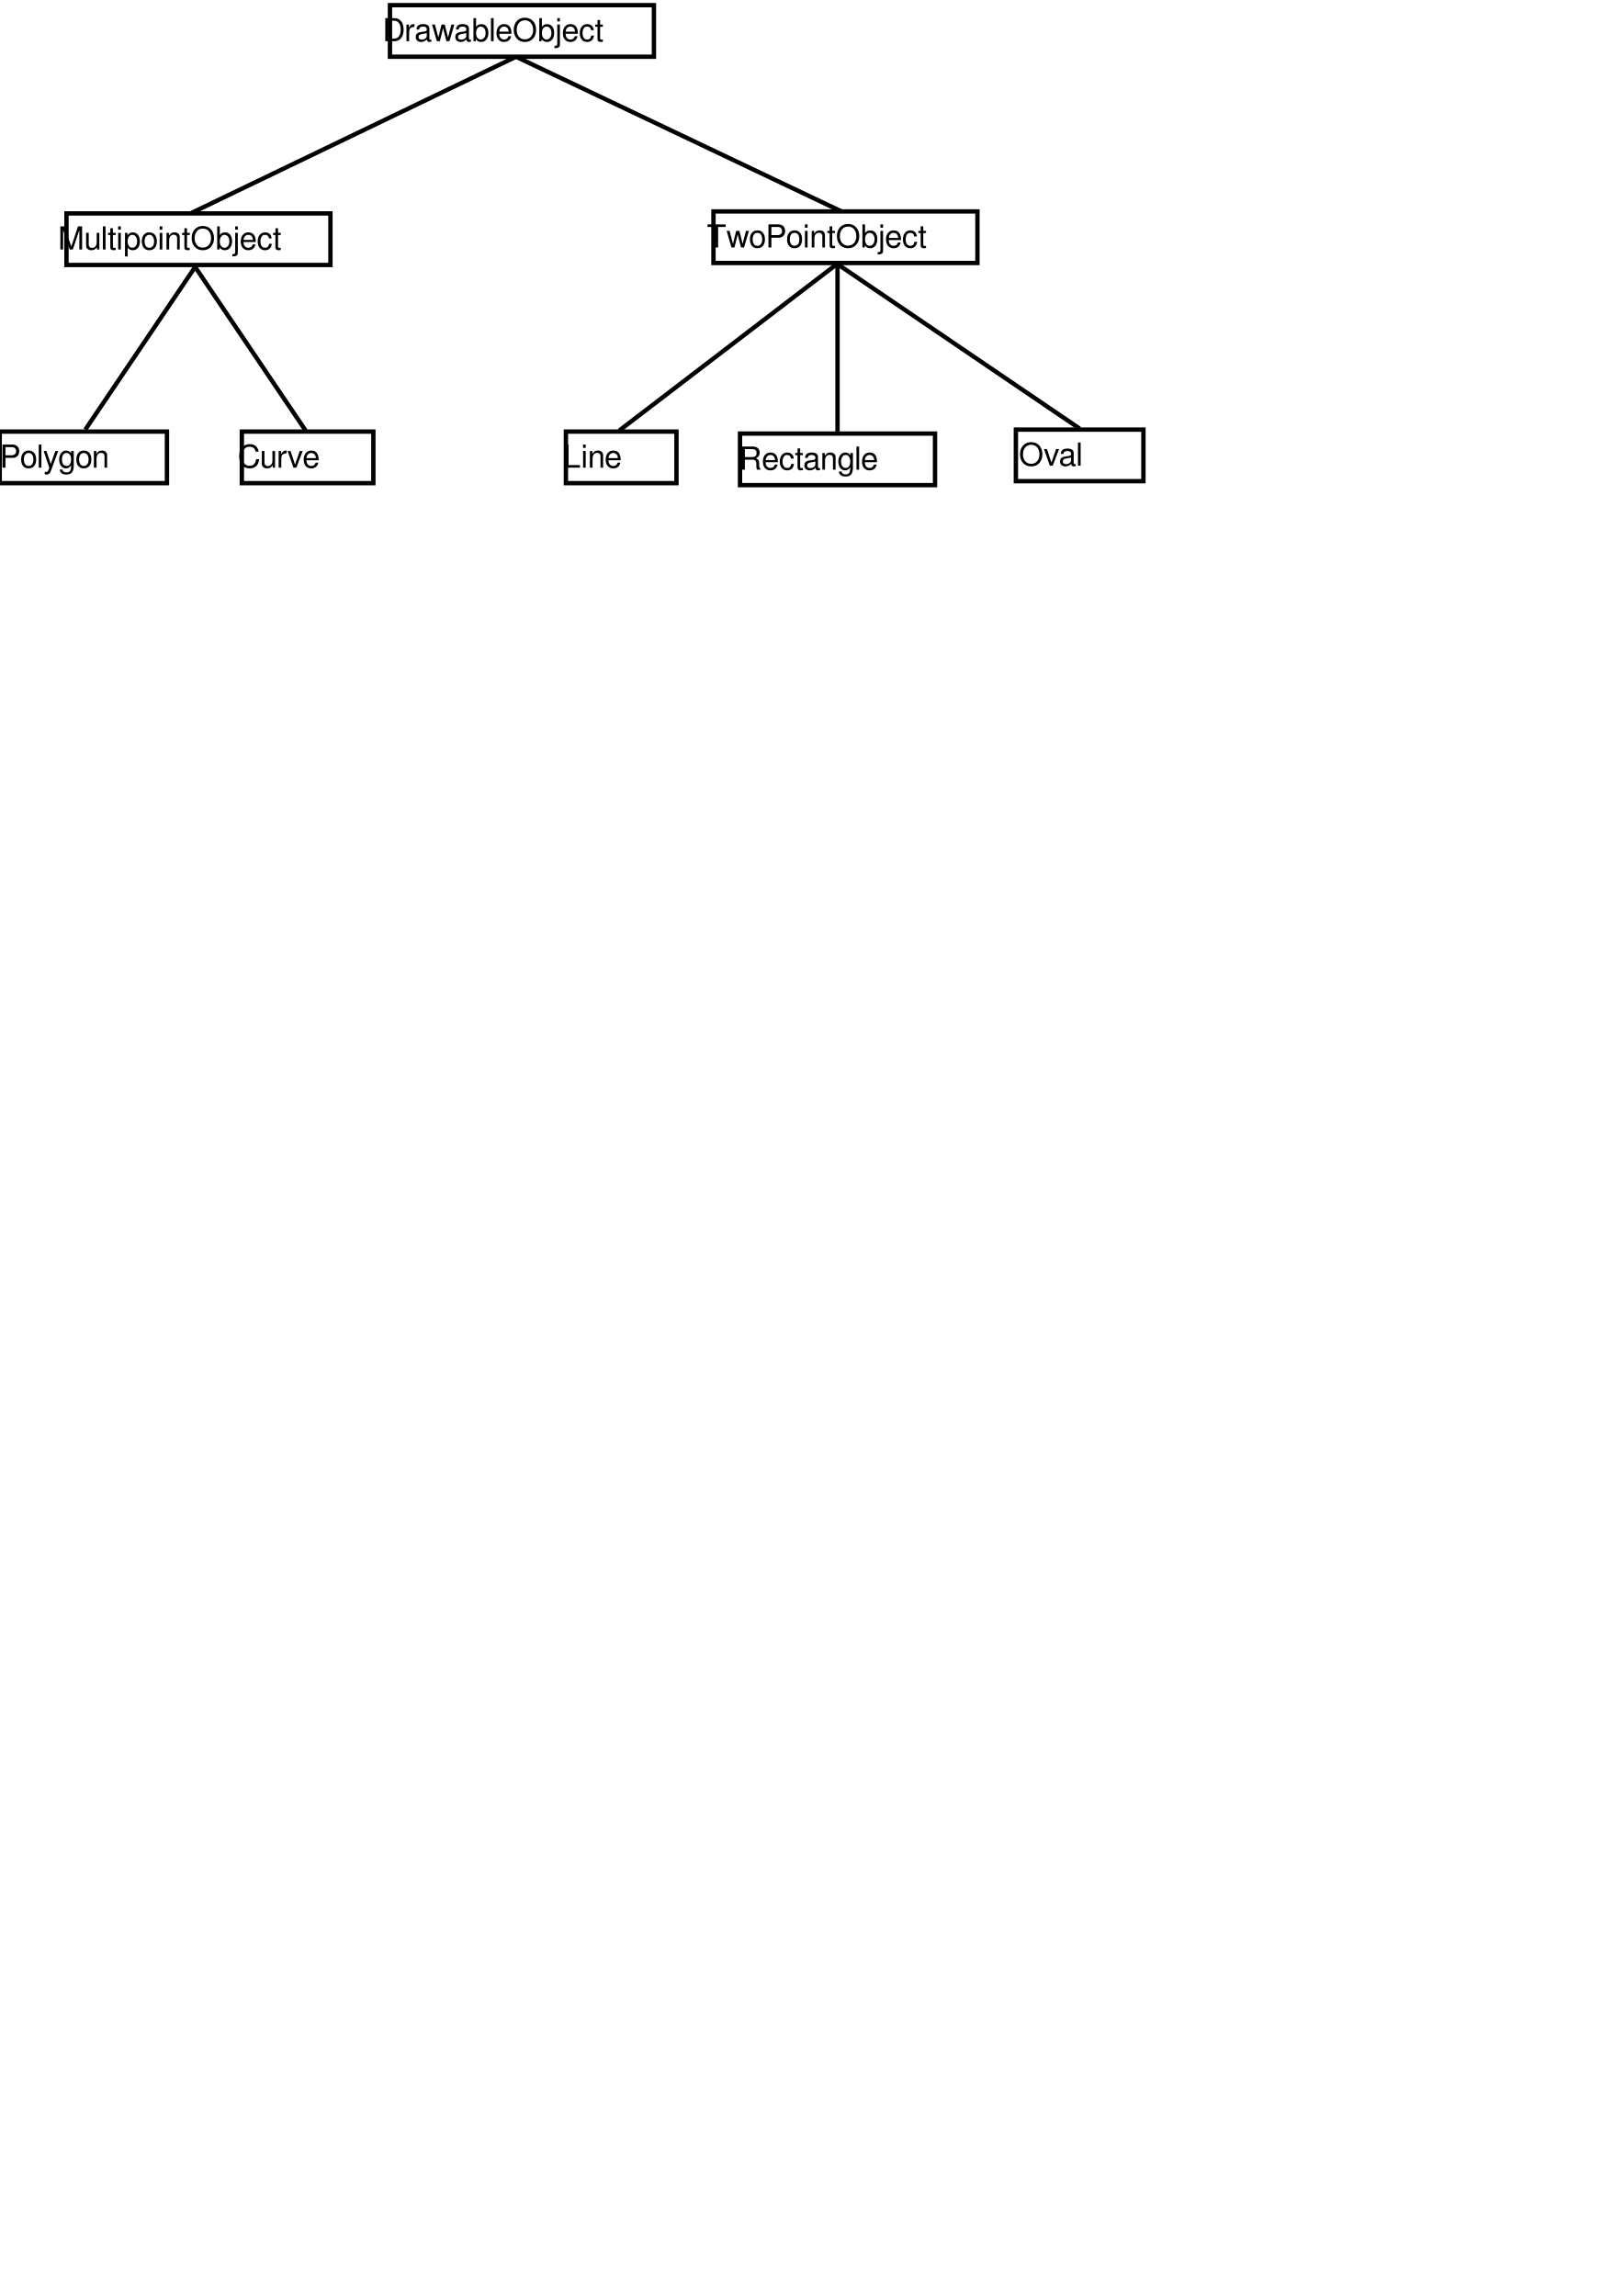
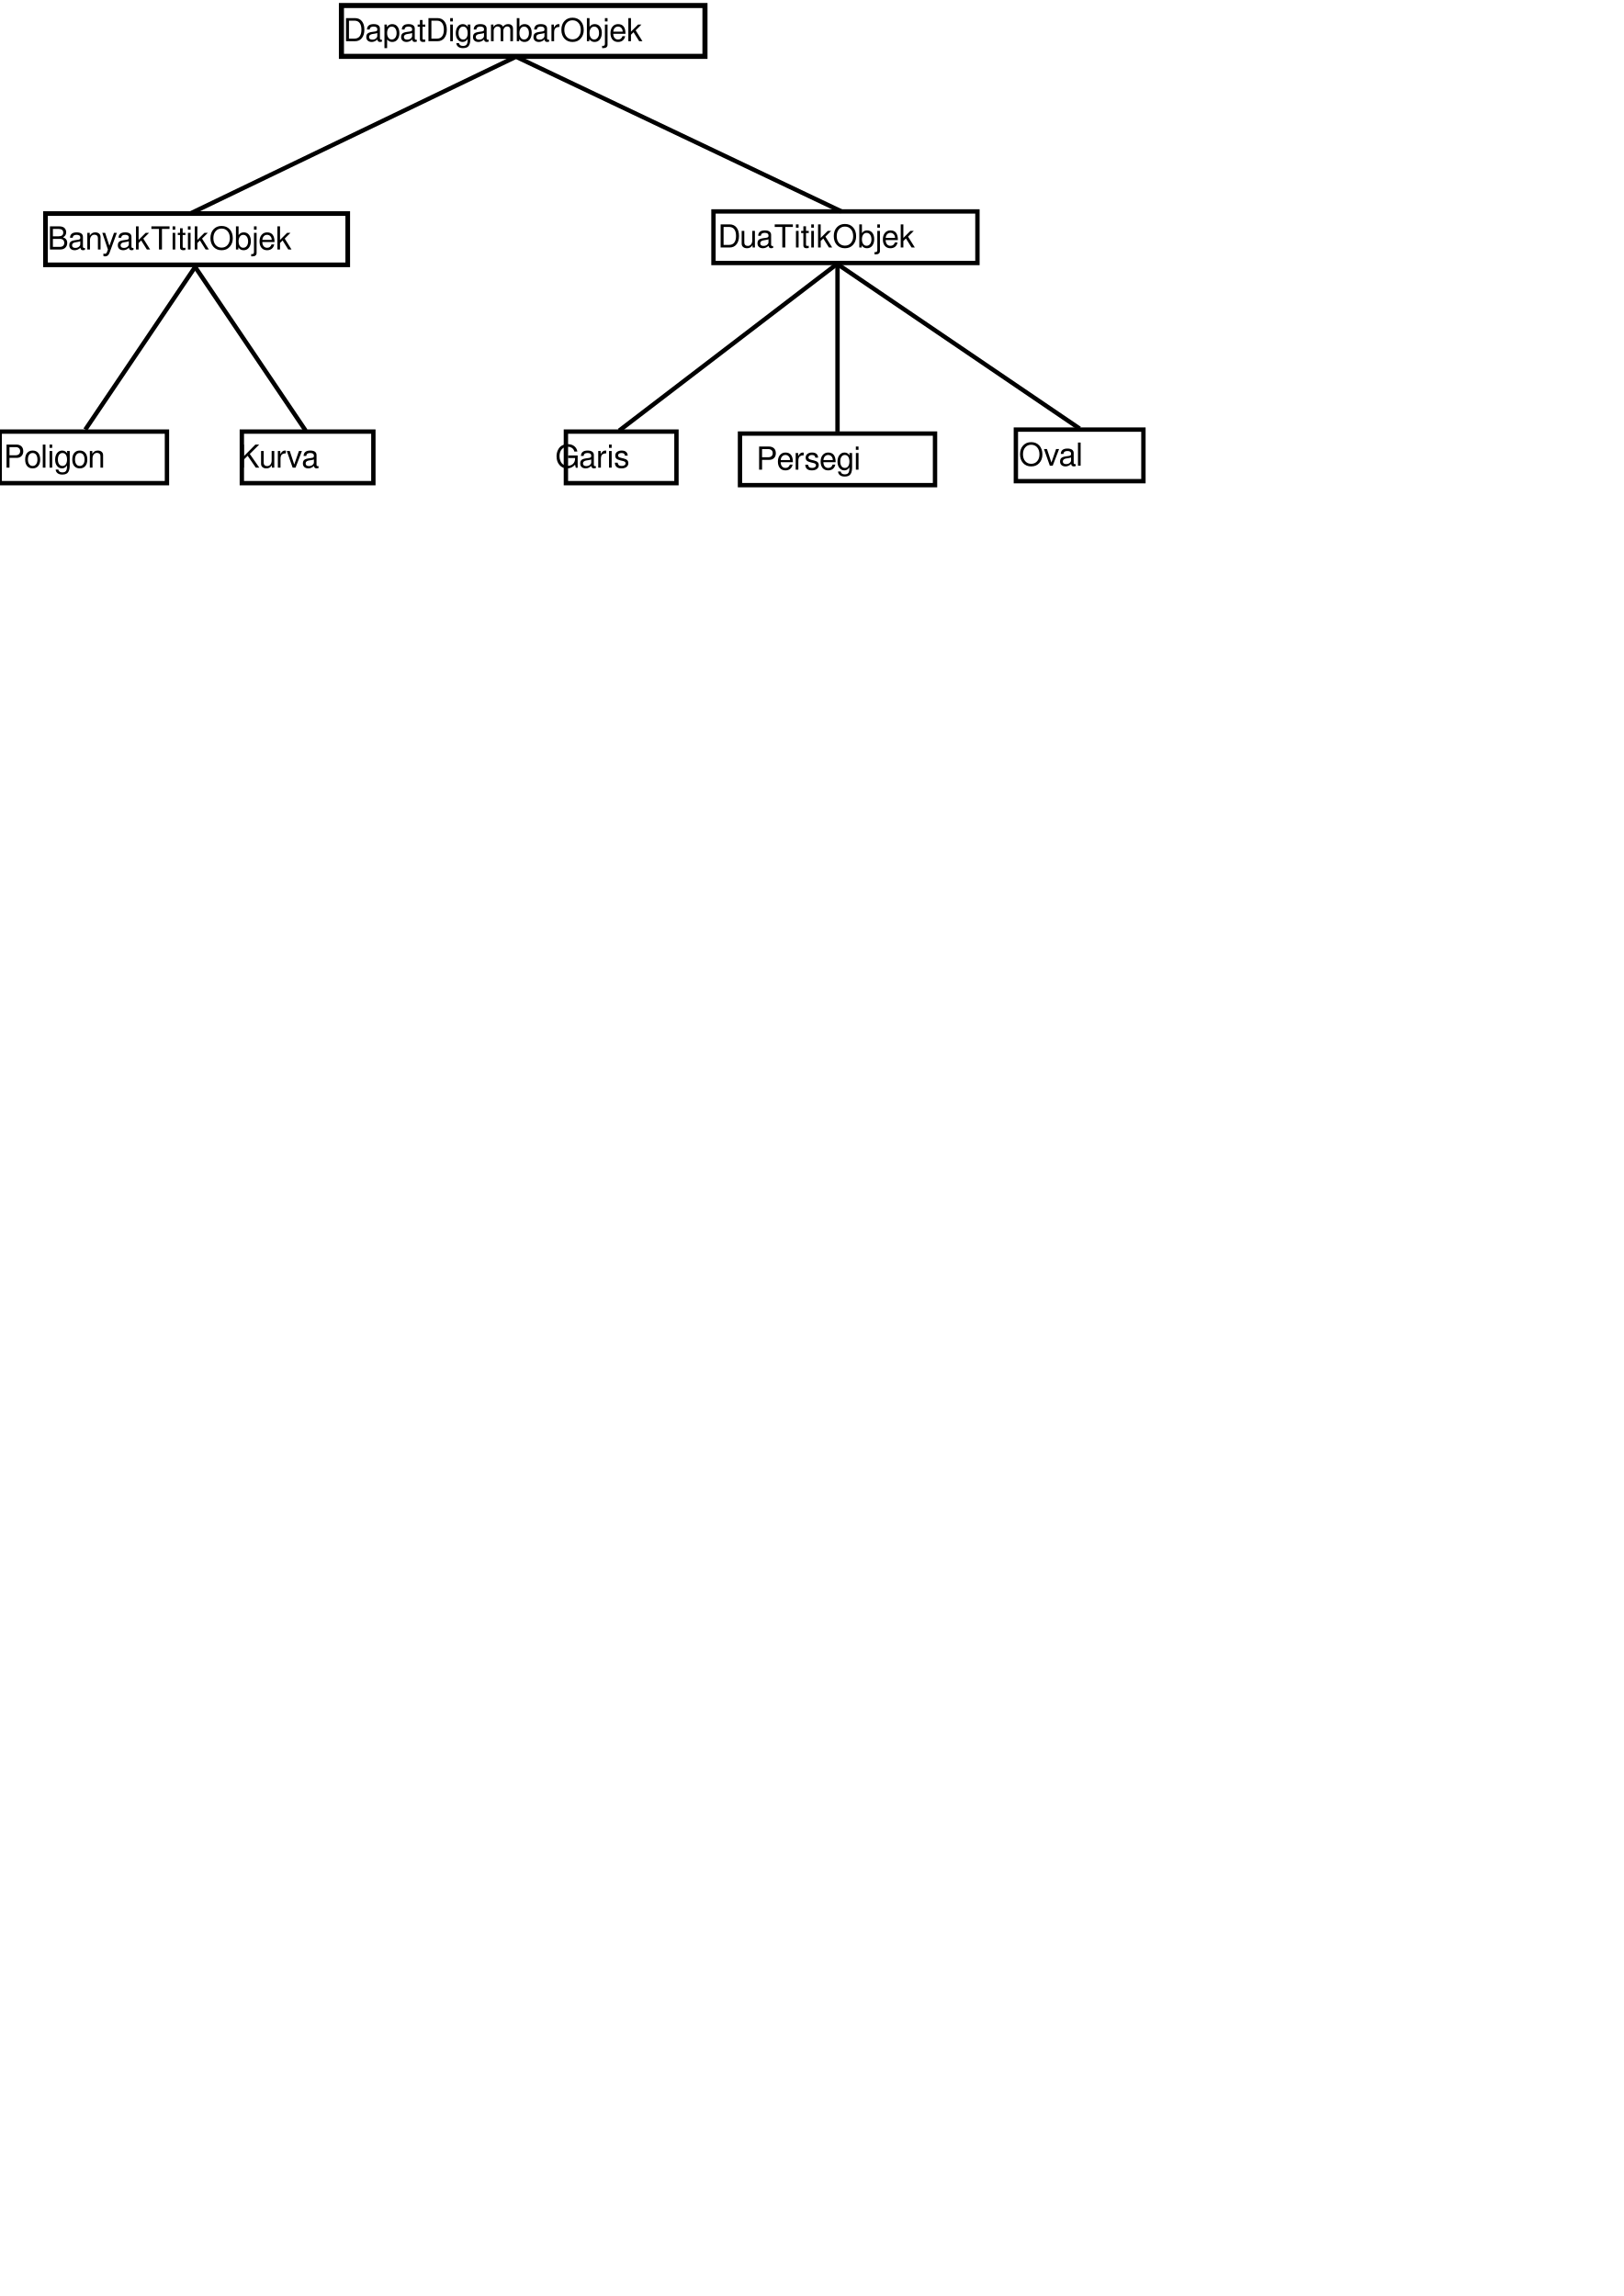
<svg xmlns="http://www.w3.org/2000/svg" width="744.094" height="1052.362" id="svg2" version="1.1">
  <defs id="defs4" />
  <g id="layer1">
    <g id="g3761" transform="matrix(0.9095231,0,0,0.9090909,131.414,-31.60344)">
-       <text id="text2985" y="55.546" x="117.975" style="font-size:16px;font-style:normal;font-variant:normal;font-weight:normal;font-stretch:normal;text-align:center;line-height:125%;letter-spacing:0px;word-spacing:0px;text-anchor:middle;fill:#000000;fill-opacity:1;stroke:none;font-family:FreeSans;-inkscape-font-specification:FreeSans" xml:space="preserve">
-         <tspan y="55.546" x="117.975" id="tspan2987">DrawableObject</tspan>
+       <text id="text2985" y="55.546" x="117.975" style="font-style:normal;font-variant:normal;font-weight:normal;font-stretch:normal;font-size:16px;line-height:125%;font-family:FreeSans;-inkscape-font-specification:FreeSans;text-align:center;letter-spacing:0px;word-spacing:0px;text-anchor:middle;fill:#000000;fill-opacity:1;stroke:none" xml:space="preserve">
+         <tspan y="55.546" x="117.975" id="tspan2987">DapatDigambarObjek</tspan>
      </text>
-       <rect y="37.362" x="52" height="26" width="133" id="rect2991" style="fill:none;stroke:#000000;stroke-width:2.199;stroke-miterlimit:4;stroke-opacity:1;stroke-dasharray:none;stroke-dashoffset:0" />
+       <rect y="37.544" x="27.547" height="25.636" width="183.17" id="rect2991" style="fill:none;stroke:#000000;stroke-width:2.563;stroke-miterlimit:4;stroke-dasharray:none;stroke-dashoffset:0;stroke-opacity:1" />
    </g>
    <g transform="matrix(0.9095231,0,0,0.9090909,-16.83824,63.85111)" id="g3761-6">
-       <text id="text2985-2" y="55.546" x="117.975" style="font-size:16px;font-style:normal;font-variant:normal;font-weight:normal;font-stretch:normal;text-align:center;line-height:125%;letter-spacing:0px;word-spacing:0px;text-anchor:middle;fill:#000000;fill-opacity:1;stroke:none;font-family:FreeSans;-inkscape-font-specification:FreeSans" xml:space="preserve">
-         <tspan y="55.546" x="117.975" id="tspan2987-2">MultipointObject</tspan>
+       <text id="text2985-2" y="55.546" x="117.975" style="font-style:normal;font-variant:normal;font-weight:normal;font-stretch:normal;font-size:16px;line-height:125%;font-family:FreeSans;-inkscape-font-specification:FreeSans;text-align:center;letter-spacing:0px;word-spacing:0px;text-anchor:middle;fill:#000000;fill-opacity:1;stroke:none" xml:space="preserve">
+         <tspan y="55.546" x="117.975" id="tspan2987-2">BanyakTitikObjek</tspan>
      </text>
-       <rect y="37.362" x="52" height="26" width="133" id="rect2991-0" style="fill:none;stroke:#000000;stroke-width:2.199;stroke-miterlimit:4;stroke-opacity:1;stroke-dasharray:none;stroke-dashoffset:0" />
+       <rect y="37.436" x="41.433" height="25.853" width="152.289" id="rect2991-0" style="fill:none;stroke:#000000;stroke-width:2.347;stroke-miterlimit:4;stroke-dasharray:none;stroke-dashoffset:0;stroke-opacity:1" />
    </g>
    <g transform="matrix(0.9095231,0,0,0.9090909,279.6663,62.94202)" id="g3761-7">
-       <text id="text2985-0" y="55.546" x="117.975" style="font-size:16px;font-style:normal;font-variant:normal;font-weight:normal;font-stretch:normal;text-align:center;line-height:125%;letter-spacing:0px;word-spacing:0px;text-anchor:middle;fill:#000000;fill-opacity:1;stroke:none;font-family:FreeSans;-inkscape-font-specification:FreeSans" xml:space="preserve">
-         <tspan y="55.546" x="117.975" id="tspan2987-8">TwoPointObject</tspan>
+       <text id="text2985-0" y="55.546" x="117.975" style="font-style:normal;font-variant:normal;font-weight:normal;font-stretch:normal;font-size:16px;line-height:125%;font-family:FreeSans;-inkscape-font-specification:FreeSans;text-align:center;letter-spacing:0px;word-spacing:0px;text-anchor:middle;fill:#000000;fill-opacity:1;stroke:none" xml:space="preserve">
+         <tspan y="55.546" x="117.975" id="tspan2987-8">DuaTitikObjek</tspan>
      </text>
      <rect y="37.362" x="52" height="26" width="133" id="rect2991-6" style="fill:none;stroke:#000000;stroke-width:2.199;stroke-miterlimit:4;stroke-opacity:1;stroke-dasharray:none;stroke-dashoffset:0" />
    </g>
    <g transform="matrix(0.9095231,0,0,0.9090909,-14.10967,155.6693)" id="g3854">
-       <text id="text2985-3" y="64.546" x="56.975" style="font-size:16px;font-style:normal;font-variant:normal;font-weight:normal;font-stretch:normal;text-align:center;line-height:125%;letter-spacing:0px;word-spacing:0px;text-anchor:middle;fill:#000000;fill-opacity:1;stroke:none;font-family:FreeSans;-inkscape-font-specification:FreeSans" xml:space="preserve">
-         <tspan y="64.546" x="56.975" id="tspan2987-3">Polygon</tspan>
+       <text id="text2985-3" y="64.546" x="56.975" style="font-style:normal;font-variant:normal;font-weight:normal;font-stretch:normal;font-size:16px;line-height:125%;font-family:FreeSans;-inkscape-font-specification:FreeSans;text-align:center;letter-spacing:0px;word-spacing:0px;text-anchor:middle;fill:#000000;fill-opacity:1;stroke:none" xml:space="preserve">
+         <tspan y="64.546" x="56.975" id="tspan2987-3">Poligon</tspan>
      </text>
      <rect y="46.362" x="15.367" height="26" width="84.267" id="rect2991-1" style="fill:none;stroke:#000000;stroke-width:2.199;stroke-miterlimit:4;stroke-opacity:1;stroke-dasharray:none;stroke-dashoffset:0" />
    </g>
    <g id="g3864" transform="matrix(0.9095231,0,0,0.9090909,-22.29538,164.7602)">
-       <text id="text2985-3-8" y="55.546" x="445.975" style="font-size:16px;font-style:normal;font-variant:normal;font-weight:normal;font-stretch:normal;text-align:center;line-height:125%;letter-spacing:0px;word-spacing:0px;text-anchor:middle;fill:#000000;fill-opacity:1;stroke:none;font-family:FreeSans;-inkscape-font-specification:FreeSans" xml:space="preserve">
-         <tspan y="55.546" x="445.975" id="tspan2987-3-2">Rectangle</tspan>
+       <text id="text2985-3-8" y="55.546" x="445.975" style="font-style:normal;font-variant:normal;font-weight:normal;font-stretch:normal;font-size:16px;line-height:125%;font-family:FreeSans;-inkscape-font-specification:FreeSans;text-align:center;letter-spacing:0px;word-spacing:0px;text-anchor:middle;fill:#000000;fill-opacity:1;stroke:none" xml:space="preserve">
+         <tspan y="55.546" x="445.975" id="tspan2987-3-2">Persegi</tspan>
      </text>
      <rect y="37.362" x="397.367" height="26" width="98.267" id="rect2991-1-9" style="fill:none;stroke:#000000;stroke-width:2.199;stroke-miterlimit:4;stroke-opacity:1;stroke-dasharray:none;stroke-dashoffset:0" />
    </g>
    <g transform="matrix(0.9095231,0,0,0.9090909,-16.83824,161.1238)" id="g3859">
-       <text id="text2985-3-89" y="58.546" x="172.975" style="font-size:16px;font-style:normal;font-variant:normal;font-weight:normal;font-stretch:normal;text-align:center;line-height:125%;letter-spacing:0px;word-spacing:0px;text-anchor:middle;fill:#000000;fill-opacity:1;stroke:none;font-family:FreeSans;-inkscape-font-specification:FreeSans" xml:space="preserve">
-         <tspan y="58.546" x="172.975" id="tspan2987-3-8">Curve</tspan>
+       <text id="text2985-3-89" y="58.546" x="172.975" style="font-style:normal;font-variant:normal;font-weight:normal;font-stretch:normal;font-size:16px;line-height:125%;font-family:FreeSans;-inkscape-font-specification:FreeSans;text-align:center;letter-spacing:0px;word-spacing:0px;text-anchor:middle;fill:#000000;fill-opacity:1;stroke:none" xml:space="preserve">
+         <tspan y="58.546" x="172.975" id="tspan2987-3-8">Kurva</tspan>
      </text>
      <rect y="40.362" x="140.367" height="26" width="66.267" id="rect2991-1-6" style="fill:none;stroke:#000000;stroke-width:2.199;stroke-miterlimit:4;stroke-opacity:1;stroke-dasharray:none;stroke-dashoffset:0" />
    </g>
    <g transform="matrix(0.9095231,0,0,0.9090909,-16.83824,159.3057)" id="g3891">
      <text id="text2985-3-5" y="59.546" x="561.975" style="font-size:16px;font-style:normal;font-variant:normal;font-weight:normal;font-stretch:normal;text-align:center;line-height:125%;letter-spacing:0px;word-spacing:0px;text-anchor:middle;fill:#000000;fill-opacity:1;stroke:none;font-family:FreeSans;-inkscape-font-specification:FreeSans" xml:space="preserve">
        <tspan y="59.546" x="561.975" id="tspan2987-3-1">Oval</tspan>
      </text>
      <rect y="41.362" x="530.367" height="26" width="64.267" id="rect2991-1-4" style="fill:none;stroke:#000000;stroke-width:2.199;stroke-miterlimit:4;stroke-opacity:1;stroke-dasharray:none;stroke-dashoffset:0" />
    </g>
    <g transform="matrix(0.9095231,0,0,0.9090909,-13.20015,162.0329)" id="g3896">
-       <text id="text2985-3-6" y="57.546" x="326.975" style="font-size:16px;font-style:normal;font-variant:normal;font-weight:normal;font-stretch:normal;text-align:center;line-height:125%;letter-spacing:0px;word-spacing:0px;text-anchor:middle;fill:#000000;fill-opacity:1;stroke:none;font-family:FreeSans;-inkscape-font-specification:FreeSans" xml:space="preserve">
-         <tspan y="57.546" x="326.975" id="tspan2987-3-7">Line</tspan>
+       <text id="text2985-3-6" y="57.546" x="326.975" style="font-style:normal;font-variant:normal;font-weight:normal;font-stretch:normal;font-size:16px;line-height:125%;font-family:FreeSans;-inkscape-font-specification:FreeSans;text-align:center;letter-spacing:0px;word-spacing:0px;text-anchor:middle;fill:#000000;fill-opacity:1;stroke:none" xml:space="preserve">
+         <tspan y="57.546" x="326.975" id="tspan2987-3-7">Garis</tspan>
      </text>
      <rect y="39.362" x="299.647" height="26" width="55.706" id="rect2991-1-67" style="fill:none;stroke:#000000;stroke-width:2.199;stroke-miterlimit:4;stroke-opacity:1;stroke-dasharray:none;stroke-dashoffset:0" />
    </g>
    <path id="path3901" d="M 236.009,26.226 87.302,97.817" style="fill:none;stroke:#000000;stroke-width:2;stroke-linecap:butt;stroke-linejoin:miter;stroke-miterlimit:4;stroke-opacity:1;stroke-dasharray:none" />
    <path id="path3901-4" d="m 236.464,25.999 149.162,70.909" style="fill:none;stroke:#000000;stroke-width:2;stroke-linecap:butt;stroke-linejoin:miter;stroke-miterlimit:4;stroke-opacity:1;stroke-dasharray:none" />
    <path style="fill:none;stroke:#000000;stroke-width:2;stroke-linecap:butt;stroke-linejoin:miter;stroke-miterlimit:4;stroke-opacity:1;stroke-dasharray:none" d="M 90.031,121.453 39.097,196.908" id="path3901-1" />
    <path style="fill:none;stroke:#000000;stroke-width:2;stroke-linecap:butt;stroke-linejoin:miter;stroke-miterlimit:4;stroke-opacity:1;stroke-dasharray:none" d="M 89.121,121.908 140.054,197.362" id="path3901-1-3" />
    <path style="fill:none;stroke:#000000;stroke-width:2;stroke-linecap:butt;stroke-linejoin:miter;stroke-miterlimit:4;stroke-opacity:1;stroke-dasharray:none" d="m 383.579,120.999 -99.82,76.364" id="path3901-1-9" />
    <path style="fill:none;stroke:#000000;stroke-width:2;stroke-linecap:butt;stroke-linejoin:miter;stroke-miterlimit:4;stroke-opacity:1;stroke-dasharray:none" d="m 384.034,121.226 110.734,75.227" id="path3901-1-7" />
    <path style="fill:none;stroke:#000000;stroke-width:2;stroke-linecap:butt;stroke-linejoin:miter;stroke-miterlimit:4;stroke-opacity:1;stroke-dasharray:none" d="m 383.807,119.635 0,78.182" id="path3996" />
  </g>
</svg>
